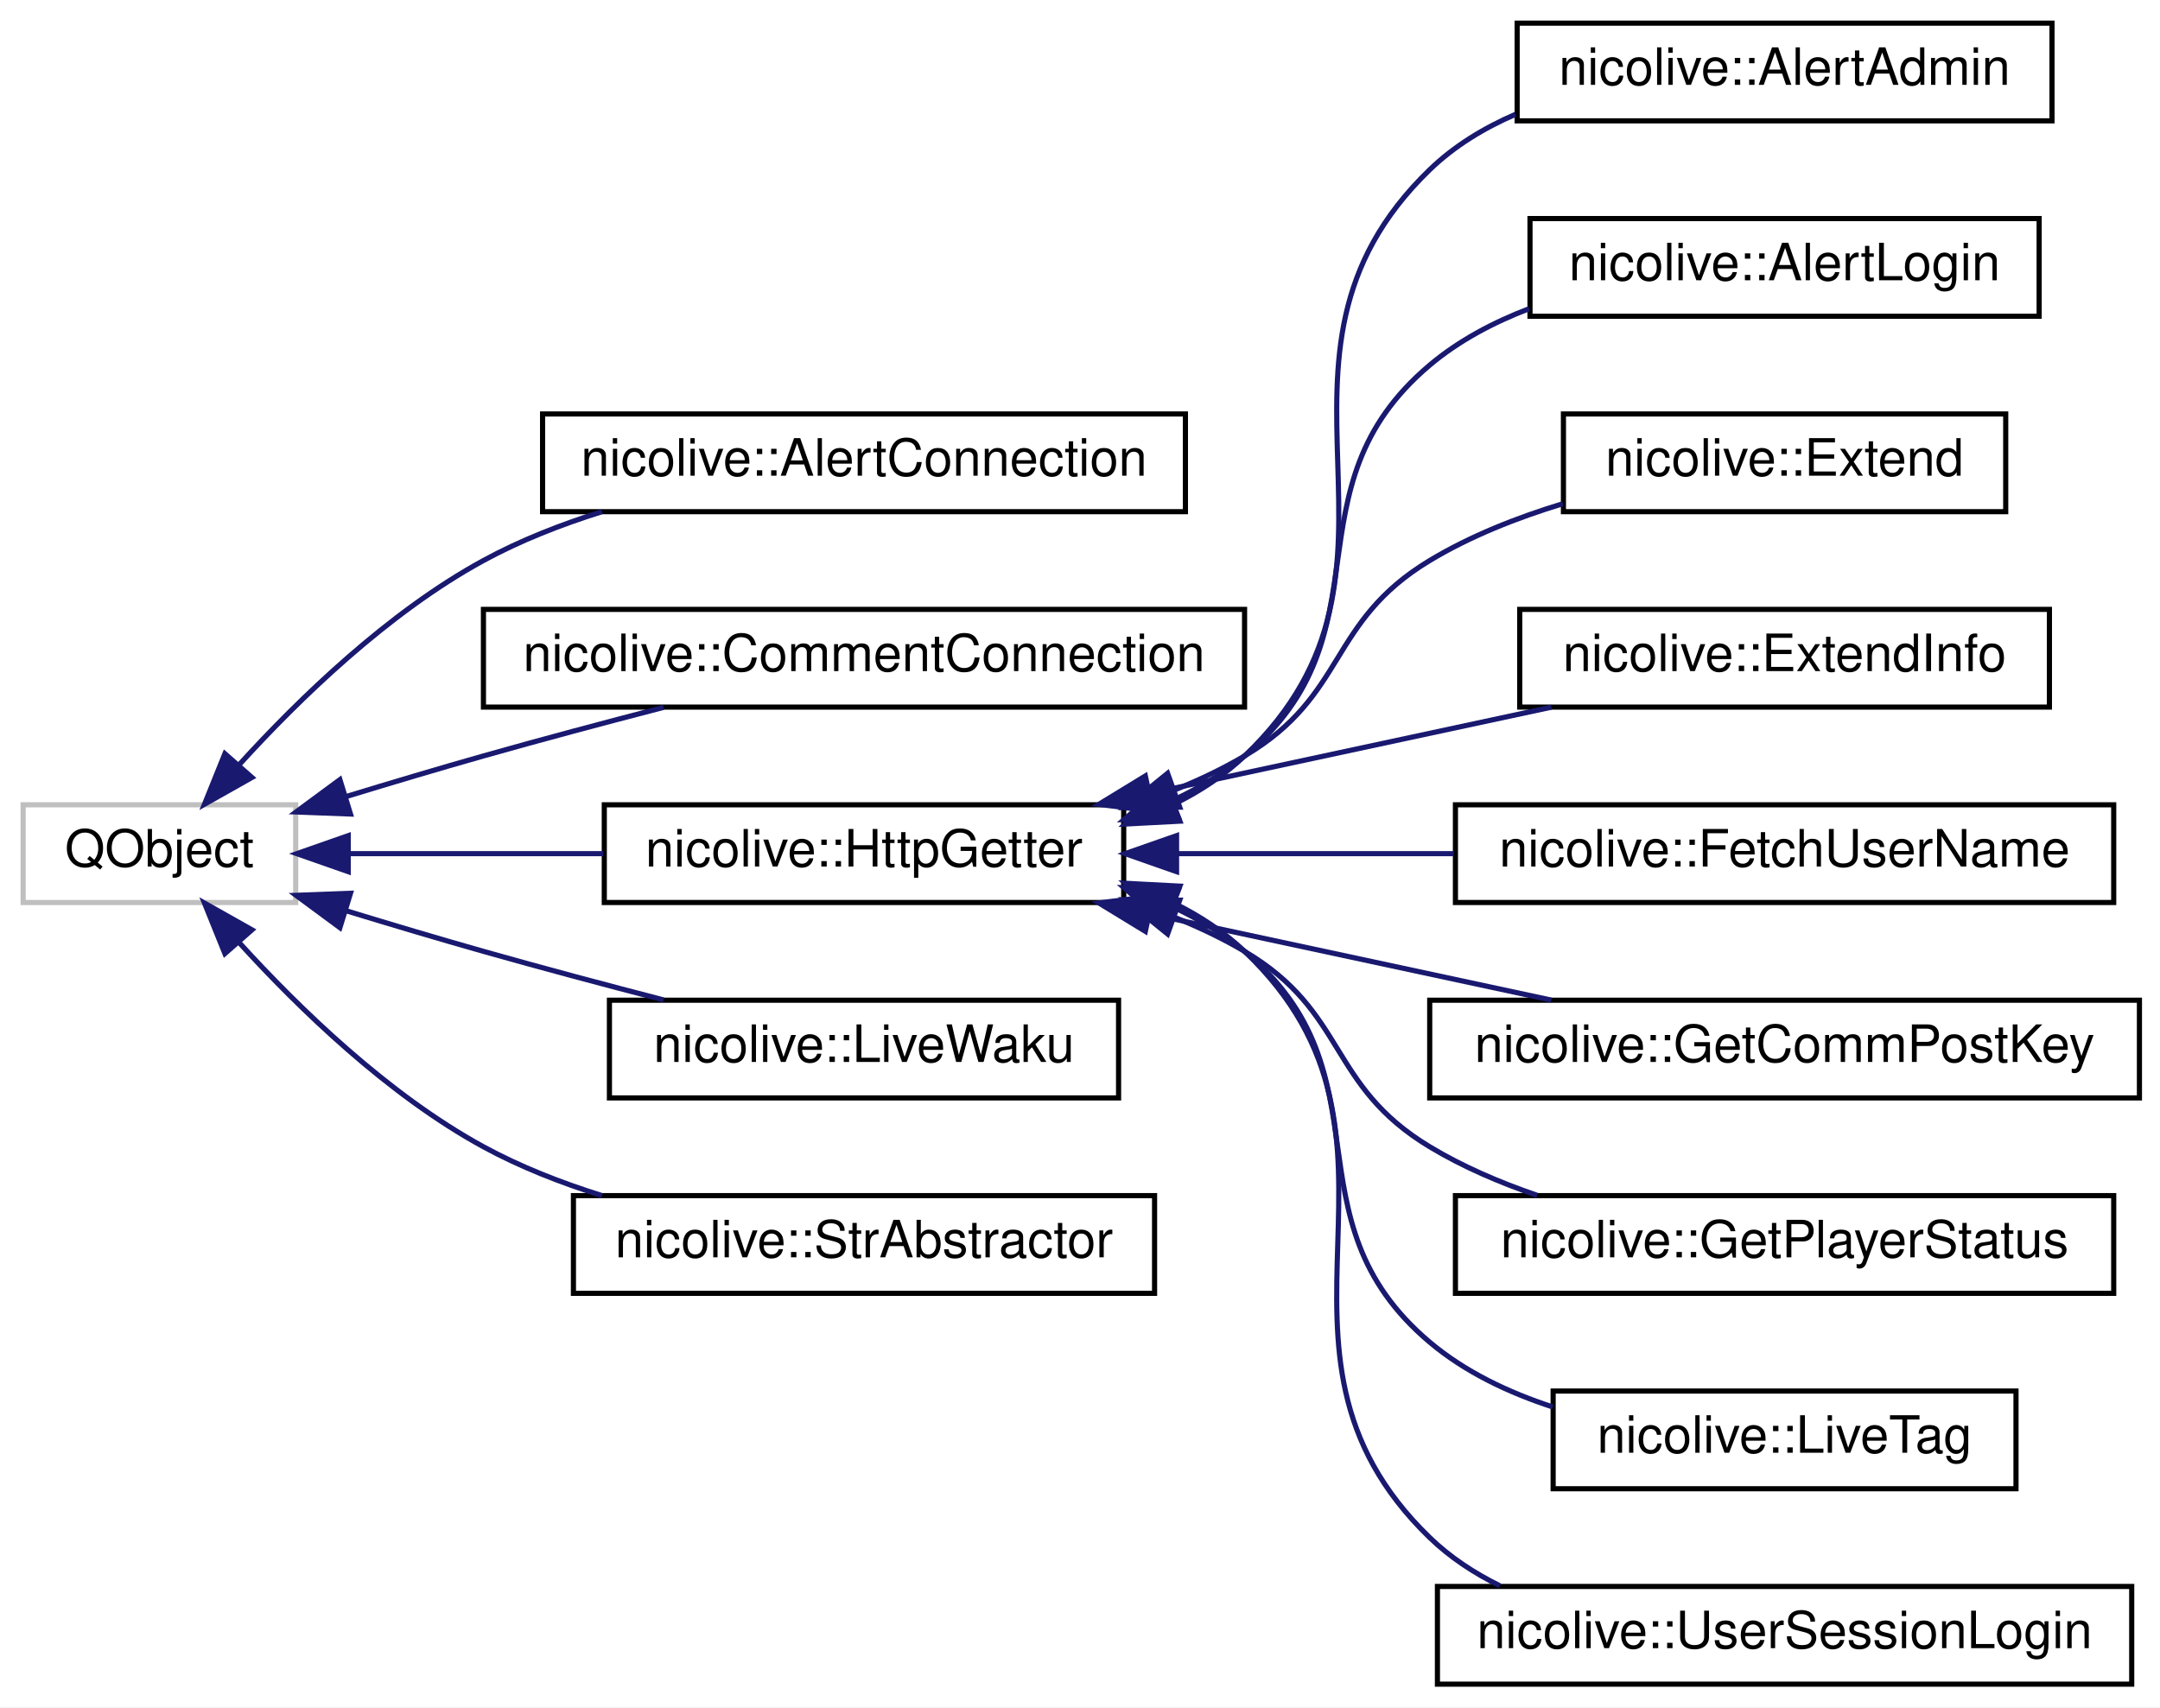
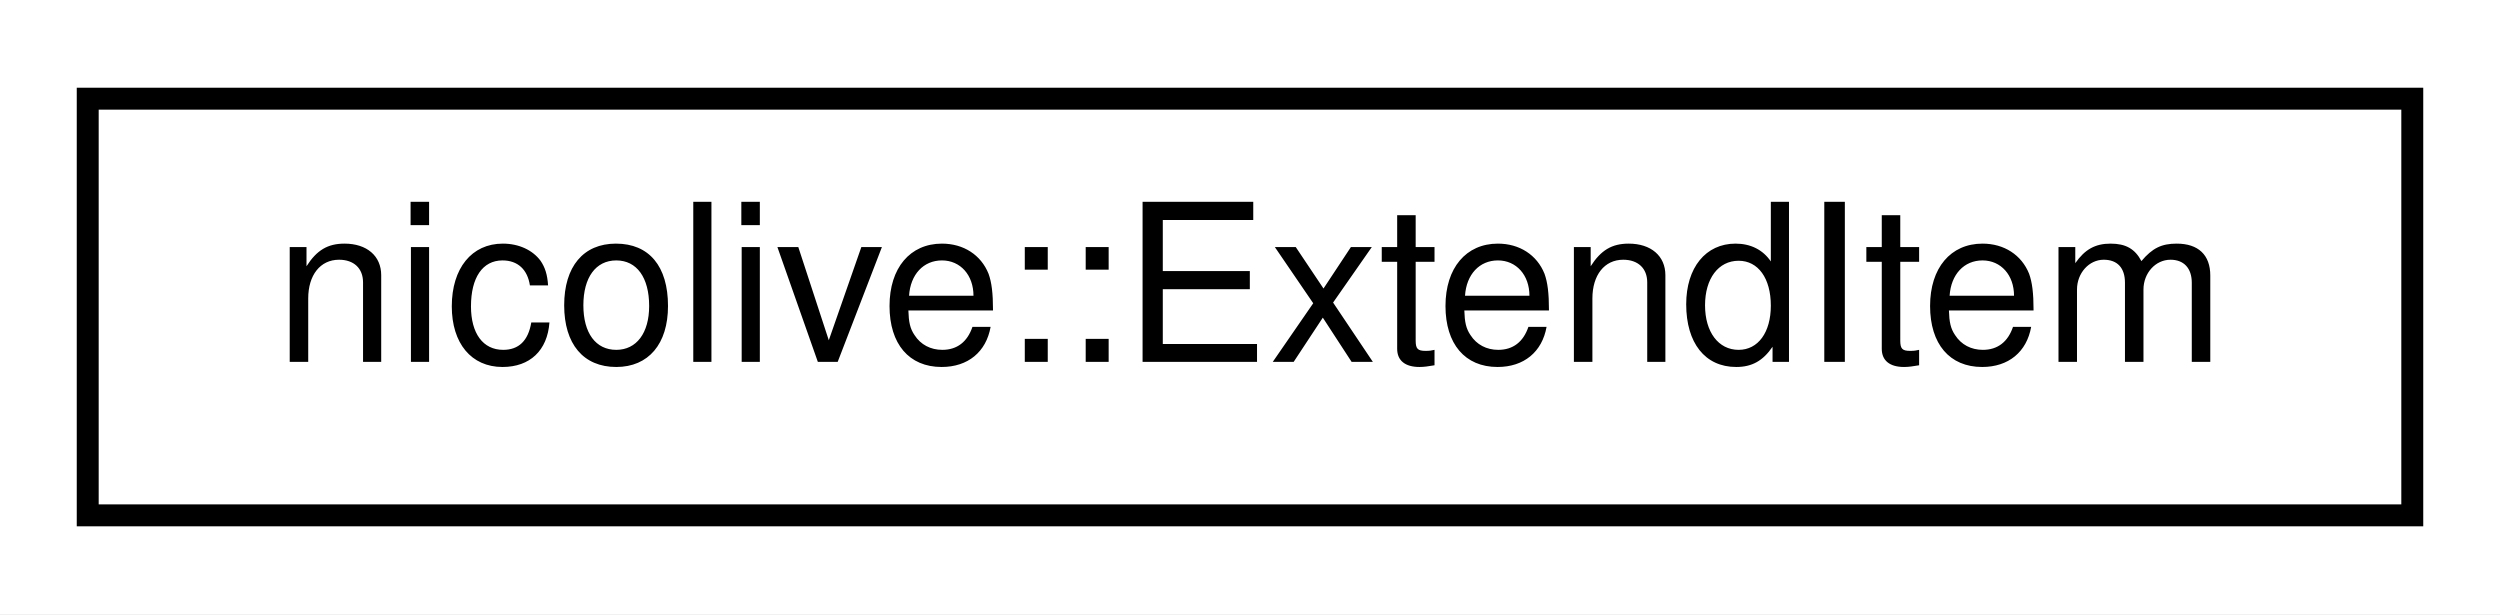
- <svg xmlns="http://www.w3.org/2000/svg" xmlns:xlink="http://www.w3.org/1999/xlink" width="420pt" height="332pt" viewBox="0.00 0.00 420.00 332.00">
-   <g id="graph0" class="graph" transform="scale(1 1) rotate(0) translate(4 328)">
-     <polygon fill="white" stroke="none" points="-4,4 -4,-328 416,-328 416,4 -4,4" />
+ <svg xmlns="http://www.w3.org/2000/svg" xmlns:xlink="http://www.w3.org/1999/xlink" width="114pt" height="28pt" viewBox="0.00 0.00 114.00 28.00">
+   <g id="graph0" class="graph" transform="scale(1 1) rotate(0) translate(4 24)">
+     <polygon fill="white" stroke="none" points="-4,4 -4,-24 110,-24 110,4 -4,4" />
    <g id="node1" class="node">
-       <polygon fill="white" stroke="#bfbfbf" points="0.5,-152.5 0.5,-171.5 53.5,-171.5 53.5,-152.5 0.5,-152.5" />
-       <text text-anchor="middle" x="27" y="-159.5" font-family="Helvetica,sans-Serif" font-size="10.00">QObject</text>
-     </g>
-     <g id="node2" class="node">
-       <g id="a_node2">
-         <a xlink:href="classnicolive_1_1AlertConnection.html" target="_top" xlink:title="生放送通知アラートの接続を管理するクラス。 ">
-           <polygon fill="white" stroke="black" points="101.5,-228.5 101.5,-247.5 226.5,-247.5 226.5,-228.5 101.5,-228.5" />
-           <text text-anchor="middle" x="164" y="-235.5" font-family="Helvetica,sans-Serif" font-size="10.00">nicolive::AlertConnection</text>
+       <g id="a_node1">
+         <a xlink:href="structnicolive_1_1ExtendItem.html" target="_top" xlink:title="ニコ生APIで取得される延長情報に放送IDを追加した延長項目を保持するクラス。 ">
+           <polygon fill="white" stroke="black" points="0,-0.5 0,-19.5 106,-19.5 106,-0.5 0,-0.5" />
+           <text text-anchor="middle" x="53" y="-7.5" font-family="Helvetica,sans-Serif" font-size="10.00">nicolive::ExtendItem</text>
        </a>
      </g>
    </g>
-     <g id="edge1" class="edge">
-       <path fill="none" stroke="midnightblue" d="M42.511,-179.299C54.116,-192.061 71.464,-208.898 90,-219 97.129,-222.886 105.087,-226.004 113.054,-228.498" />
-       <polygon fill="midnightblue" stroke="midnightblue" points="44.989,-176.816 35.76,-171.612 39.73,-181.435 44.989,-176.816" />
-     </g>
-     <g id="node3" class="node">
-       <g id="a_node3">
-         <a xlink:href="classnicolive_1_1CommentConnection.html" target="_top" xlink:title="ニコ生のコメントの接続を管理するクラス。 ">
-           <polygon fill="white" stroke="black" points="90,-190.5 90,-209.5 238,-209.5 238,-190.5 90,-190.5" />
-           <text text-anchor="middle" x="164" y="-197.5" font-family="Helvetica,sans-Serif" font-size="10.00">nicolive::CommentConnection</text>
-         </a>
-       </g>
-     </g>
-     <g id="edge2" class="edge">
-       <path fill="none" stroke="midnightblue" d="M63.404,-173.135C72.081,-175.785 81.358,-178.552 90,-181 101.34,-184.212 113.729,-187.514 125.028,-190.445" />
-       <polygon fill="midnightblue" stroke="midnightblue" points="64.155,-169.704 53.568,-170.104 62.093,-176.394 64.155,-169.704" />
-     </g>
-     <g id="node4" class="node">
-       <g id="a_node4">
-         <a xlink:href="classnicolive_1_1HttpGetter.html" target="_top" xlink:title="APIを取得するのに使用されている抽象クラス。 ">
-           <polygon fill="white" stroke="black" points="113.5,-152.5 113.5,-171.5 214.5,-171.5 214.5,-152.5 113.5,-152.5" />
-           <text text-anchor="middle" x="164" y="-159.5" font-family="Helvetica,sans-Serif" font-size="10.00">nicolive::HttpGetter</text>
-         </a>
-       </g>
-     </g>
-     <g id="edge3" class="edge">
-       <path fill="none" stroke="midnightblue" d="M63.727,-162C78.914,-162 96.881,-162 113.327,-162" />
-       <polygon fill="midnightblue" stroke="midnightblue" points="63.71,-158.5 53.71,-162 63.71,-165.5 63.71,-158.5" />
-     </g>
-     <g id="node14" class="node">
-       <g id="a_node14">
-         <a xlink:href="classnicolive_1_1LiveWaku.html" target="_top" xlink:title="１つの生放送の情報を保持するクラス。 ">
-           <polygon fill="white" stroke="black" points="114.5,-114.5 114.5,-133.5 213.5,-133.5 213.5,-114.5 114.5,-114.5" />
-           <text text-anchor="middle" x="164" y="-121.5" font-family="Helvetica,sans-Serif" font-size="10.00">nicolive::LiveWaku</text>
-         </a>
-       </g>
-     </g>
-     <g id="edge13" class="edge">
-       <path fill="none" stroke="midnightblue" d="M63.404,-150.865C72.081,-148.215 81.358,-145.448 90,-143 101.34,-139.788 113.729,-136.486 125.028,-133.555" />
-       <polygon fill="midnightblue" stroke="midnightblue" points="62.093,-147.606 53.568,-153.896 64.155,-154.296 62.093,-147.606" />
-     </g>
-     <g id="node15" class="node">
-       <g id="a_node15">
-         <a xlink:href="classnicolive_1_1StrAbstractor.html" target="_top" xlink:title="Class for abstract keywords from a string (Internal Class) ">
-           <polygon fill="white" stroke="black" points="107.5,-76.5 107.5,-95.5 220.5,-95.5 220.5,-76.5 107.5,-76.5" />
-           <text text-anchor="middle" x="164" y="-83.5" font-family="Helvetica,sans-Serif" font-size="10.00">nicolive::StrAbstractor</text>
-         </a>
-       </g>
-     </g>
-     <g id="edge14" class="edge">
-       <path fill="none" stroke="midnightblue" d="M42.511,-144.701C54.116,-131.939 71.464,-115.102 90,-105 97.129,-101.114 105.087,-97.996 113.054,-95.502" />
-       <polygon fill="midnightblue" stroke="midnightblue" points="39.73,-142.565 35.76,-152.388 44.989,-147.184 39.73,-142.565" />
-     </g>
-     <g id="node5" class="node">
-       <g id="a_node5">
-         <a xlink:href="classnicolive_1_1AlertAdmin.html" target="_top" xlink:title="ニコ生アラート取得のために必要な情報と、登録コミュニティを取得します。 ">
-           <polygon fill="white" stroke="black" points="291,-304.5 291,-323.5 395,-323.5 395,-304.5 291,-304.5" />
-           <text text-anchor="middle" x="343" y="-311.5" font-family="Helvetica,sans-Serif" font-size="10.00">nicolive::AlertAdmin</text>
-         </a>
-       </g>
-     </g>
-     <g id="edge4" class="edge">
-       <path fill="none" stroke="midnightblue" d="M224.212,-171.604C229.258,-174.082 233.965,-177.167 238,-181 276.521,-217.596 235.807,-258.062 274,-295 278.758,-299.602 284.534,-303.107 290.688,-305.775" />
-       <polygon fill="midnightblue" stroke="midnightblue" points="225.419,-168.316 214.839,-167.767 222.767,-174.795 225.419,-168.316" />
-     </g>
-     <g id="node6" class="node">
-       <g id="a_node6">
-         <a xlink:href="classnicolive_1_1AlertLogin.html" target="_top" xlink:title="ニコ生アラートのログインをしてチケットを取得します ">
-           <polygon fill="white" stroke="black" points="293.5,-266.5 293.5,-285.5 392.5,-285.5 392.5,-266.5 293.5,-266.5" />
-           <text text-anchor="middle" x="343" y="-273.5" font-family="Helvetica,sans-Serif" font-size="10.00">nicolive::AlertLogin</text>
-         </a>
-       </g>
-     </g>
-     <g id="edge5" class="edge">
-       <path fill="none" stroke="midnightblue" d="M223.914,-172.301C228.98,-174.641 233.776,-177.503 238,-181 266.79,-204.835 245.424,-232.909 274,-257 279.623,-261.74 286.346,-265.303 293.343,-267.978" />
-       <polygon fill="midnightblue" stroke="midnightblue" points="225.152,-169.028 214.565,-168.627 222.592,-175.543 225.152,-169.028" />
-     </g>
-     <g id="node7" class="node">
-       <g id="a_node7">
-         <a xlink:href="classnicolive_1_1Extend.html" target="_top" xlink:title="ニコ生放送の延長を実行するクラス。 ">
-           <polygon fill="white" stroke="black" points="300,-228.5 300,-247.5 386,-247.5 386,-228.5 300,-228.5" />
-           <text text-anchor="middle" x="343" y="-235.5" font-family="Helvetica,sans-Serif" font-size="10.00">nicolive::Extend</text>
-         </a>
-       </g>
-     </g>
-     <g id="edge6" class="edge">
-       <path fill="none" stroke="midnightblue" d="M224.554,-174.452C229.238,-176.34 233.782,-178.509 238,-181 258.031,-192.832 254.075,-206.99 274,-219 281.874,-223.746 290.97,-227.342 299.898,-230.054" />
-       <polygon fill="midnightblue" stroke="midnightblue" points="225.395,-171.036 214.8,-170.96 223.035,-177.626 225.395,-171.036" />
-     </g>
-     <g id="node8" class="node">
-       <g id="a_node8">
-         <a xlink:href="classnicolive_1_1ExtendInfo.html" target="_top" xlink:title="ニコ生放送の延長情報を取得するクラス。 ">
-           <polygon fill="white" stroke="black" points="291.5,-190.5 291.5,-209.5 394.5,-209.5 394.5,-190.5 291.5,-190.5" />
-           <text text-anchor="middle" x="343" y="-197.5" font-family="Helvetica,sans-Serif" font-size="10.00">nicolive::ExtendInfo</text>
-         </a>
-       </g>
-     </g>
-     <g id="edge7" class="edge">
-       <path fill="none" stroke="midnightblue" d="M219.742,-173.753C244.77,-179.126 274.035,-185.409 297.657,-190.48" />
-       <polygon fill="midnightblue" stroke="midnightblue" points="220.176,-170.266 209.665,-171.589 218.707,-177.11 220.176,-170.266" />
-     </g>
-     <g id="node9" class="node">
-       <g id="a_node9">
-         <a xlink:href="classnicolive_1_1FetchUserName.html" target="_top" xlink:title="ユーザIDからユーザ名を取得するクラス。 ">
-           <polygon fill="white" stroke="black" points="279,-152.5 279,-171.5 407,-171.5 407,-152.5 279,-152.5" />
-           <text text-anchor="middle" x="343" y="-159.5" font-family="Helvetica,sans-Serif" font-size="10.00">nicolive::FetchUserName</text>
-         </a>
-       </g>
-     </g>
-     <g id="edge8" class="edge">
-       <path fill="none" stroke="midnightblue" d="M224.776,-162C242.126,-162 261.128,-162 278.687,-162" />
-       <polygon fill="midnightblue" stroke="midnightblue" points="224.775,-158.5 214.775,-162 224.775,-165.5 224.775,-158.5" />
-     </g>
-     <g id="node10" class="node">
-       <g id="a_node10">
-         <a xlink:href="classnicolive_1_1GetCommPostKey.html" target="_top" xlink:title="コメント受信に必要なポストキーを取得するクラス。 ">
-           <polygon fill="white" stroke="black" points="274,-114.5 274,-133.5 412,-133.5 412,-114.5 274,-114.5" />
-           <text text-anchor="middle" x="343" y="-121.5" font-family="Helvetica,sans-Serif" font-size="10.00">nicolive::GetCommPostKey</text>
-         </a>
-       </g>
-     </g>
-     <g id="edge9" class="edge">
-       <path fill="none" stroke="midnightblue" d="M219.742,-150.247C244.77,-144.874 274.035,-138.591 297.657,-133.52" />
-       <polygon fill="midnightblue" stroke="midnightblue" points="218.707,-146.89 209.665,-152.411 220.176,-153.734 218.707,-146.89" />
-     </g>
-     <g id="node11" class="node">
-       <g id="a_node11">
-         <a xlink:href="classnicolive_1_1GetPlayerStatus.html" target="_top" xlink:title="PlayerStatus API から生放送の情報を取得するクラス。 ">
-           <polygon fill="white" stroke="black" points="279,-76.5 279,-95.5 407,-95.5 407,-76.5 279,-76.5" />
-           <text text-anchor="middle" x="343" y="-83.5" font-family="Helvetica,sans-Serif" font-size="10.00">nicolive::GetPlayerStatus</text>
-         </a>
-       </g>
-     </g>
-     <g id="edge10" class="edge">
-       <path fill="none" stroke="midnightblue" d="M224.554,-149.548C229.238,-147.66 233.782,-145.491 238,-143 258.031,-131.168 254.075,-117.01 274,-105 280.404,-101.14 287.617,-98.041 294.89,-95.559" />
-       <polygon fill="midnightblue" stroke="midnightblue" points="223.035,-146.374 214.8,-153.04 225.395,-152.964 223.035,-146.374" />
-     </g>
-     <g id="node12" class="node">
-       <g id="a_node12">
-         <a xlink:href="classnicolive_1_1LiveTag.html" target="_top" xlink:title="生放送のタグを取得するクラス。 ">
-           <polygon fill="white" stroke="black" points="298,-38.5 298,-57.5 388,-57.5 388,-38.5 298,-38.5" />
-           <text text-anchor="middle" x="343" y="-45.5" font-family="Helvetica,sans-Serif" font-size="10.00">nicolive::LiveTag</text>
-         </a>
-       </g>
-     </g>
-     <g id="edge11" class="edge">
-       <path fill="none" stroke="midnightblue" d="M223.914,-151.699C228.98,-149.359 233.776,-146.497 238,-143 266.79,-119.165 245.424,-91.091 274,-67 280.841,-61.232 289.31,-57.209 297.922,-54.404" />
-       <polygon fill="midnightblue" stroke="midnightblue" points="222.592,-148.457 214.565,-155.373 225.152,-154.972 222.592,-148.457" />
-     </g>
-     <g id="node13" class="node">
-       <g id="a_node13">
-         <a xlink:href="classnicolive_1_1UserSessionLogin.html" target="_top" xlink:title="ニコ動にログインしてユーザセッションを取得します ">
-           <polygon fill="white" stroke="black" points="275.5,-0.5 275.5,-19.5 410.5,-19.5 410.5,-0.5 275.5,-0.5" />
-           <text text-anchor="middle" x="343" y="-7.5" font-family="Helvetica,sans-Serif" font-size="10.00">nicolive::UserSessionLogin</text>
-         </a>
-       </g>
-     </g>
-     <g id="edge12" class="edge">
-       <path fill="none" stroke="midnightblue" d="M224.212,-152.396C229.258,-149.918 233.965,-146.833 238,-143 276.521,-106.404 235.807,-65.938 274,-29 277.965,-25.165 282.637,-22.092 287.645,-19.63" />
-       <polygon fill="midnightblue" stroke="midnightblue" points="222.767,-149.205 214.839,-156.233 225.419,-155.684 222.767,-149.205" />
-     </g>
  </g>
</svg>
